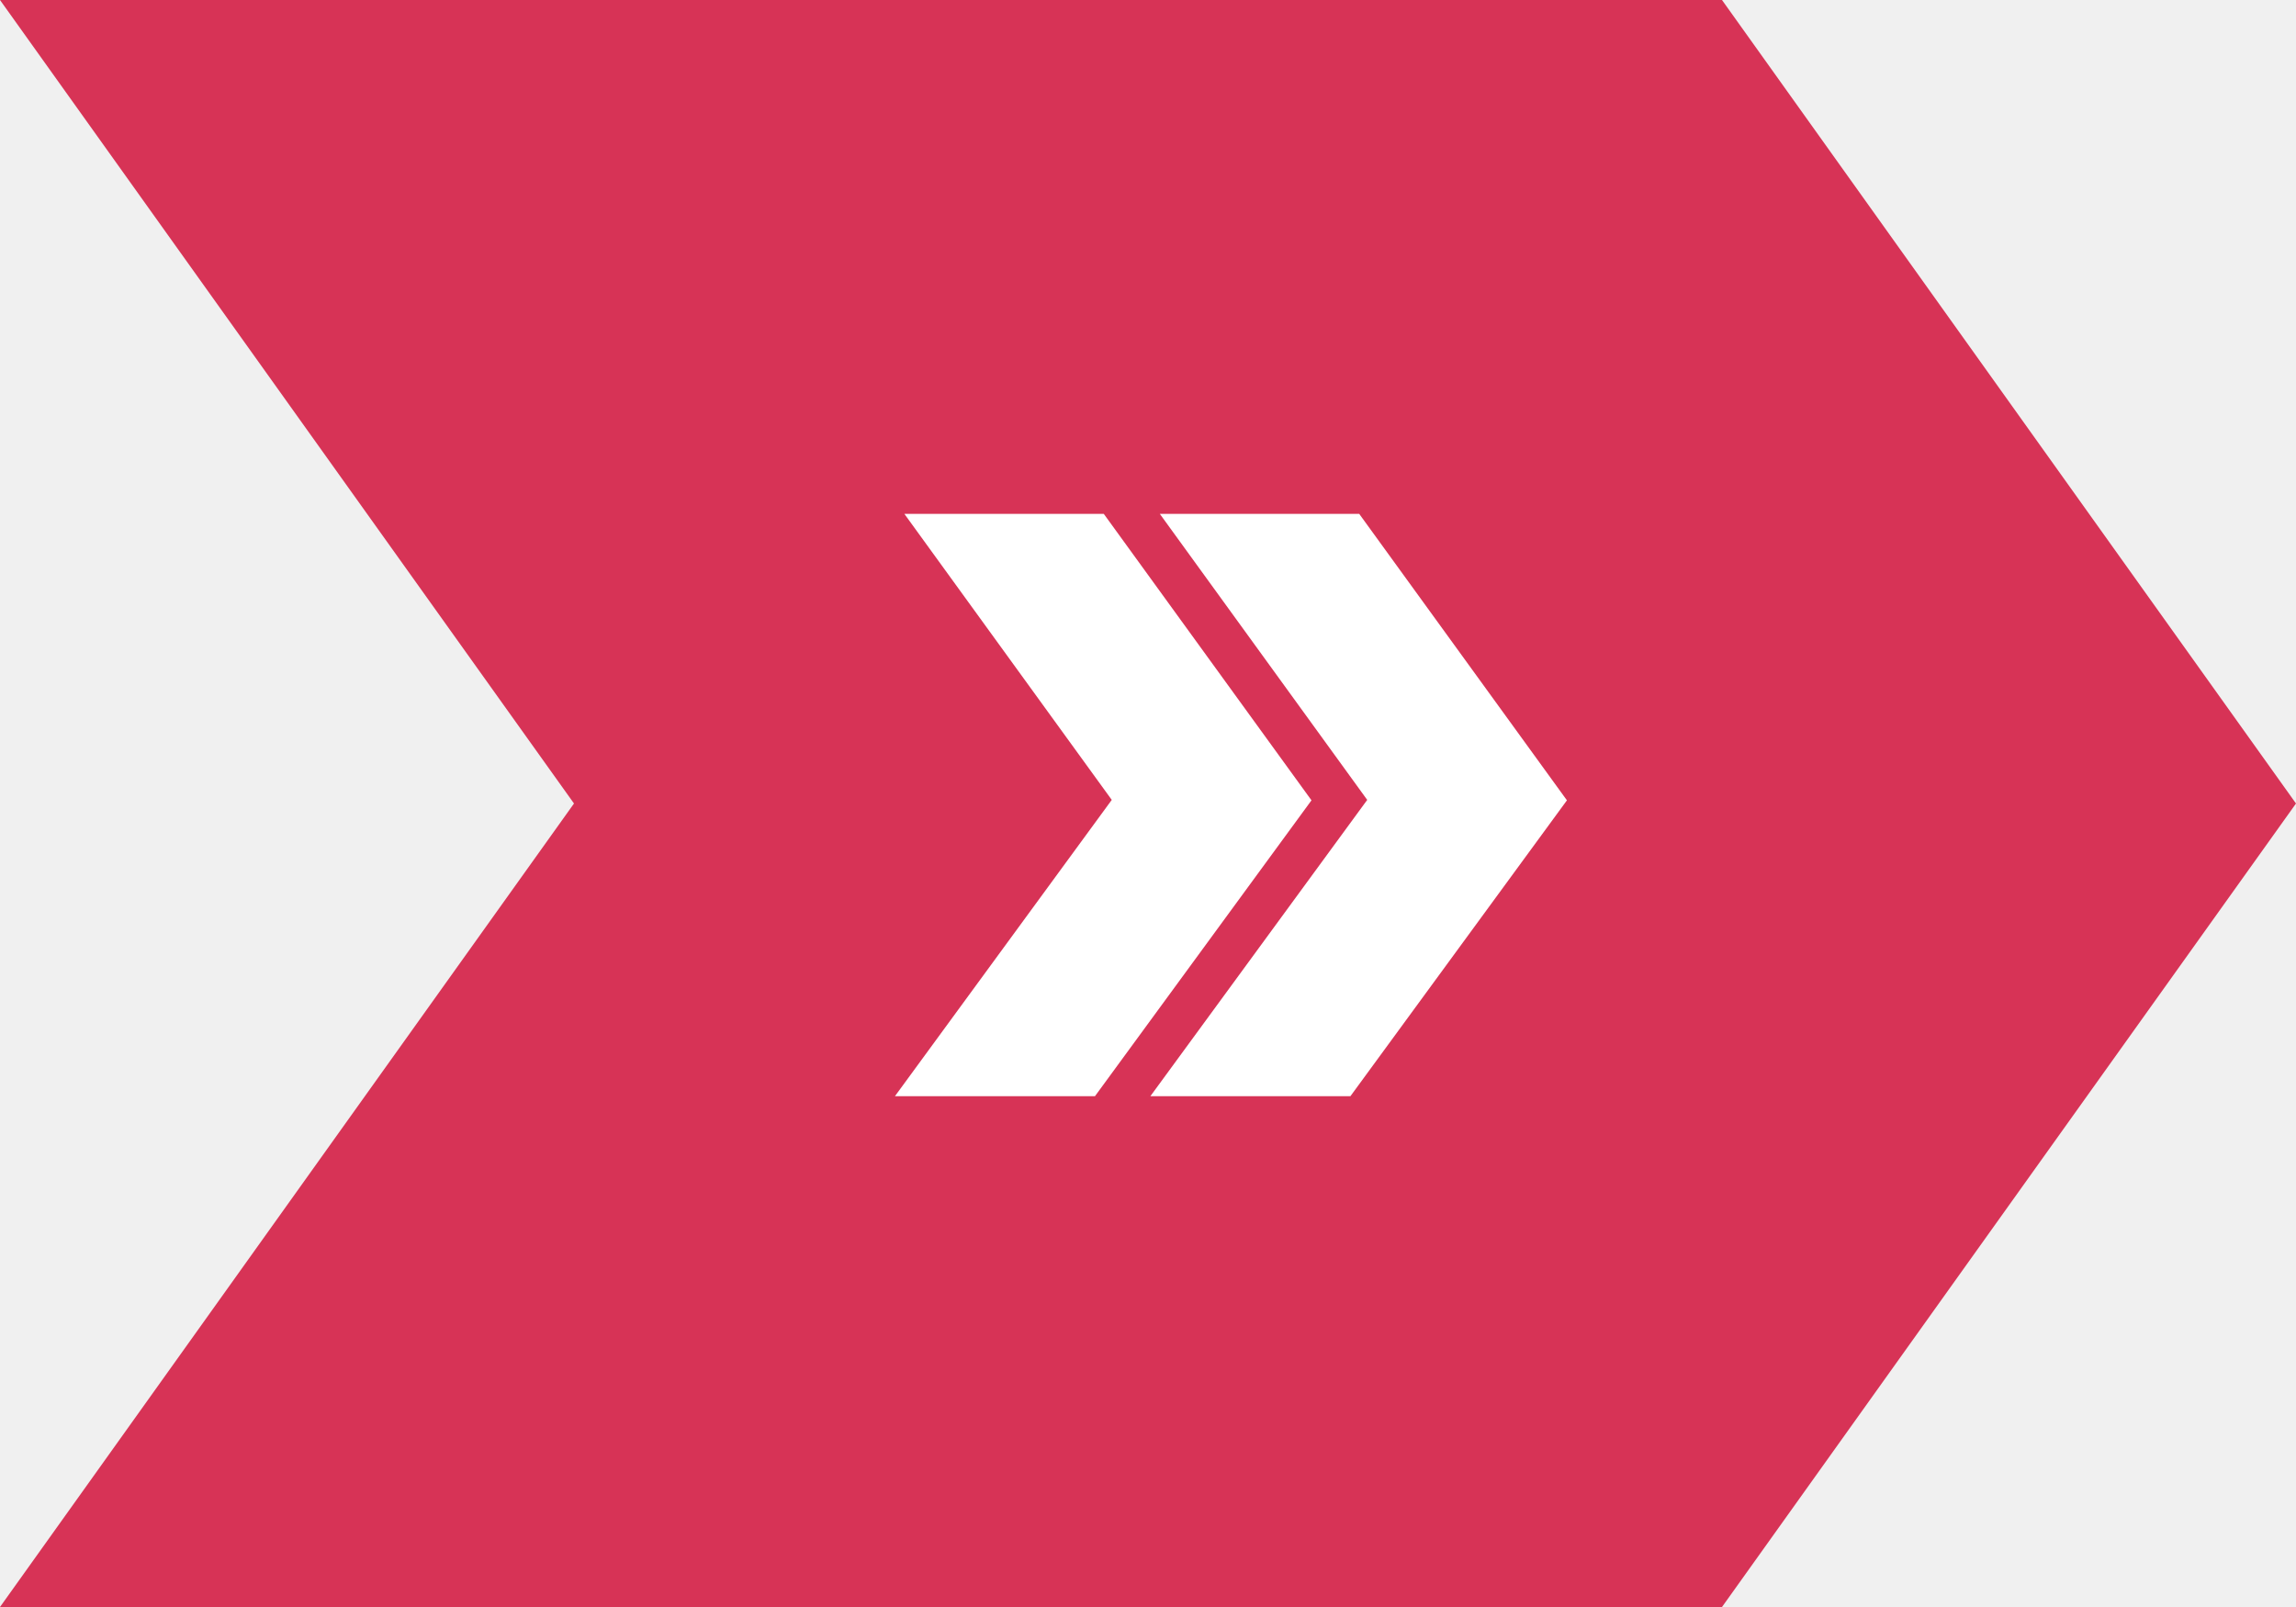
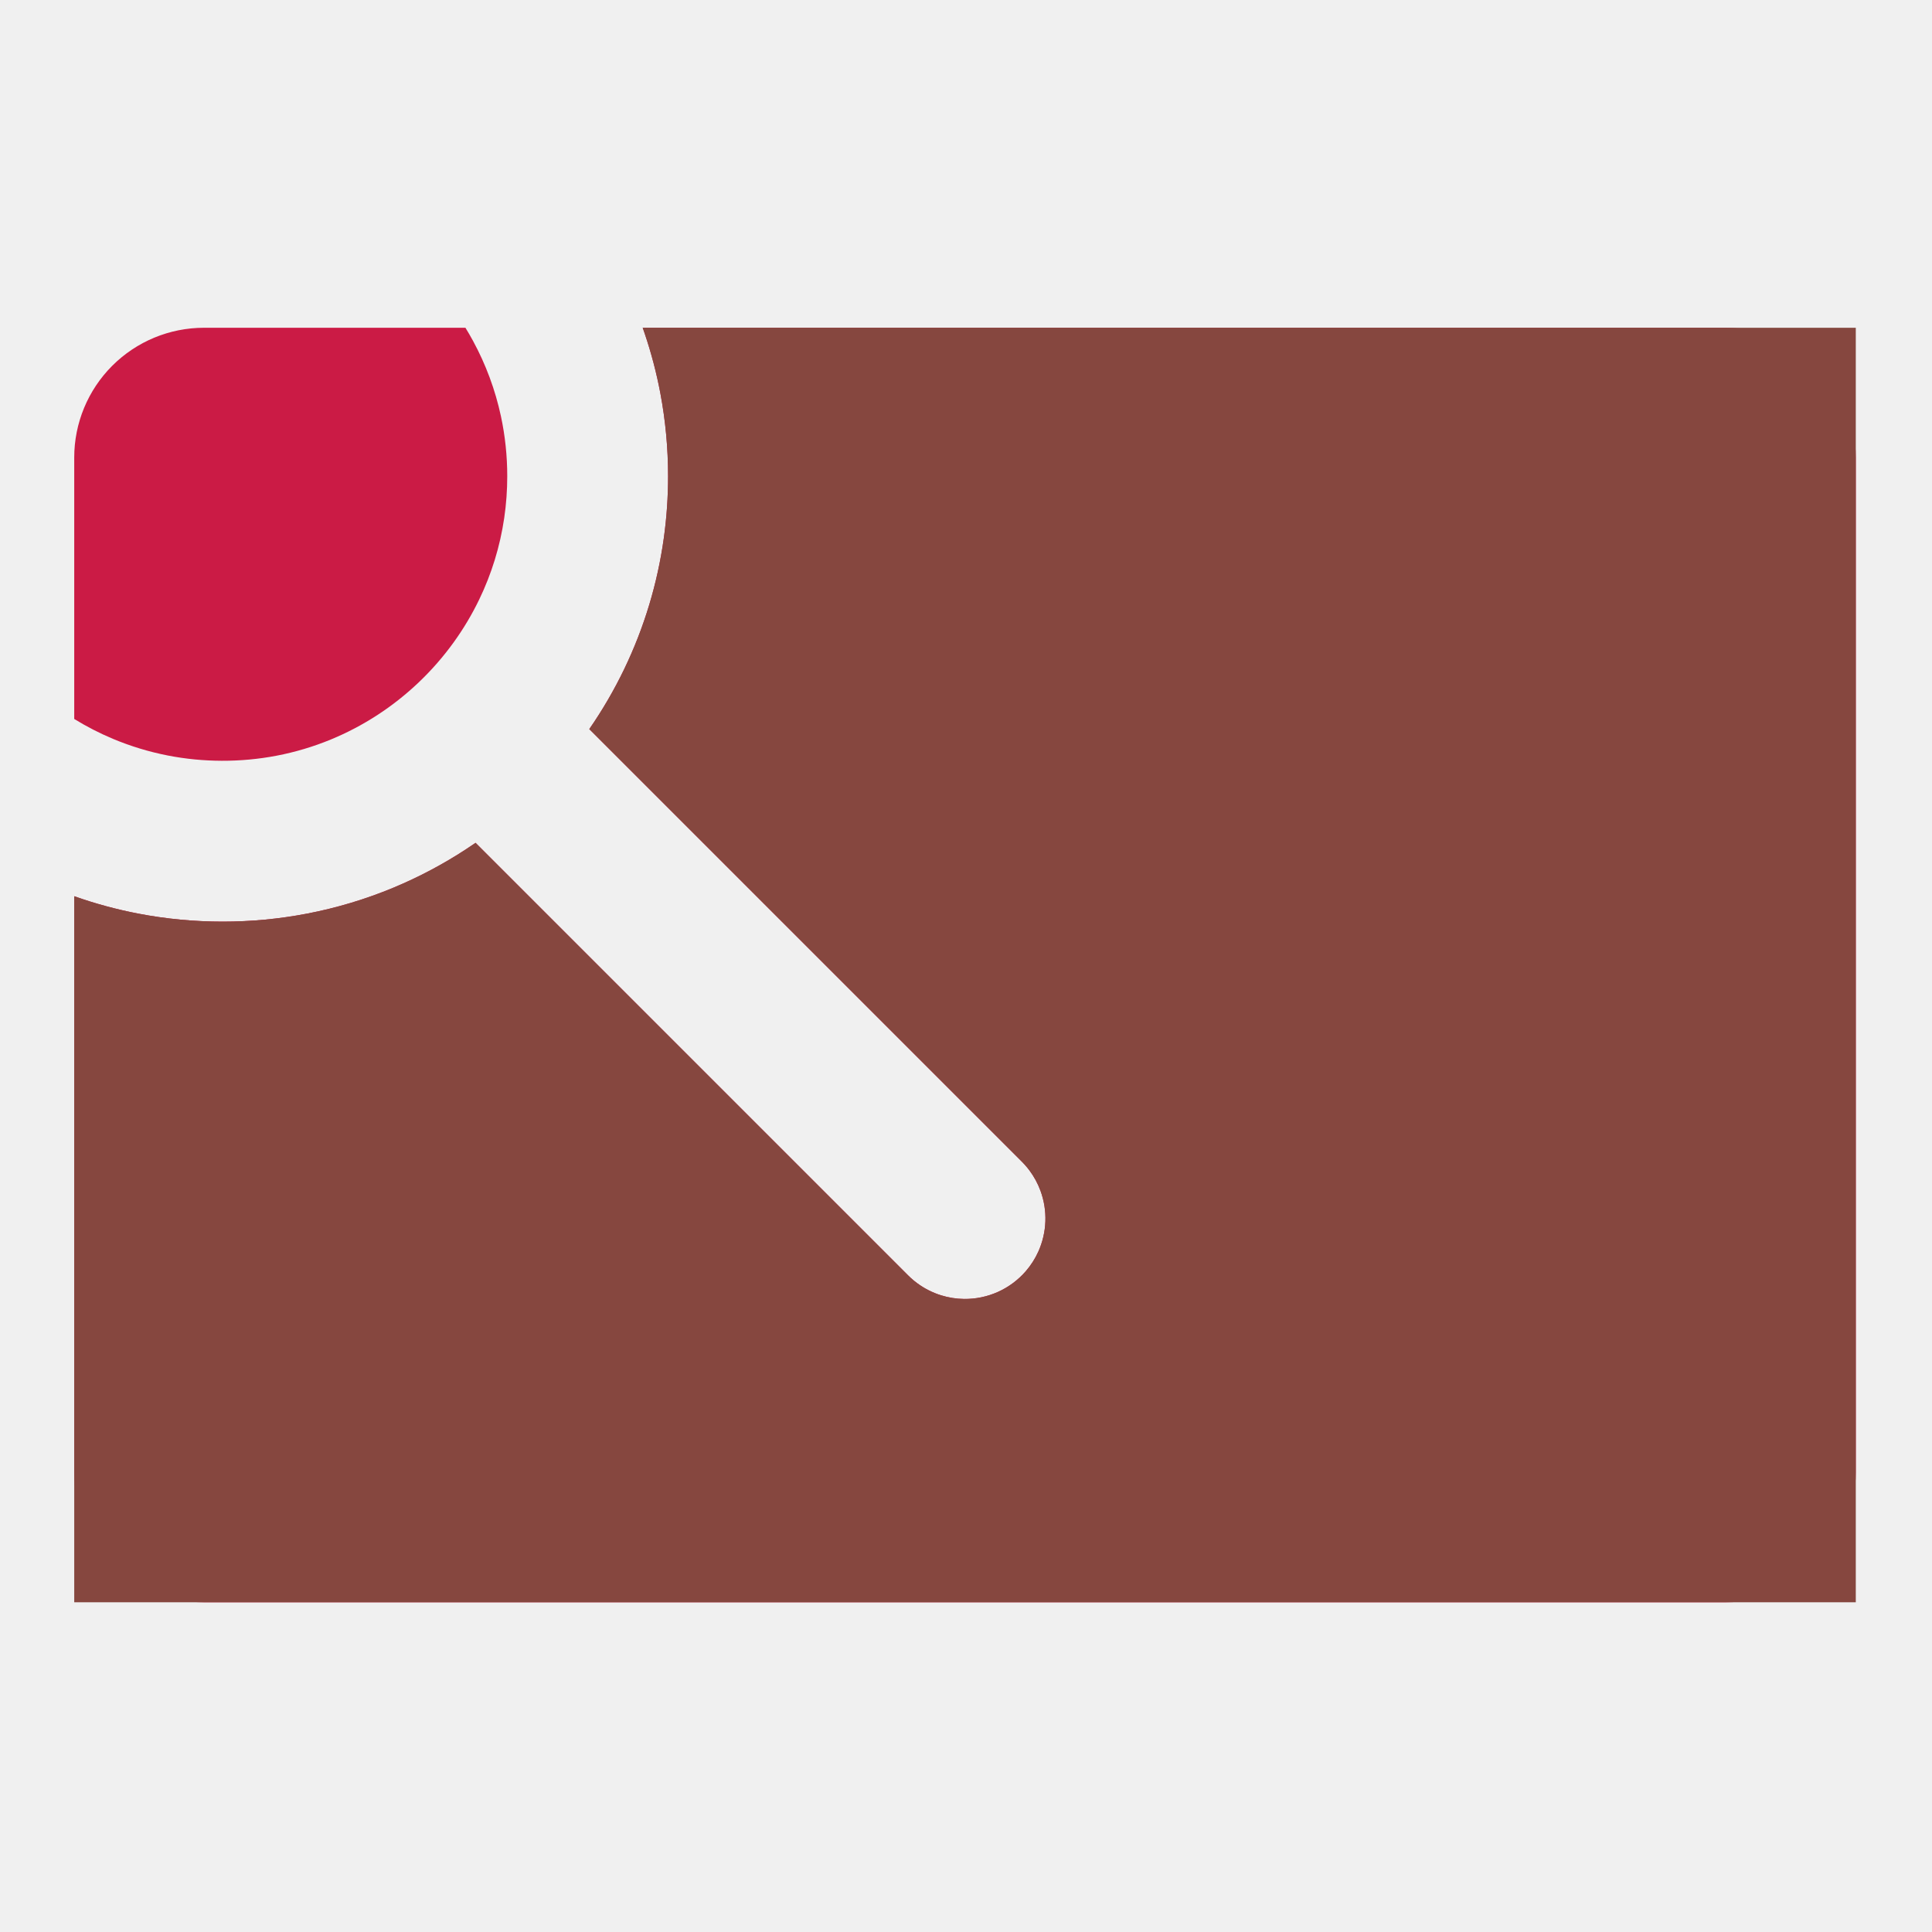
- <svg xmlns="http://www.w3.org/2000/svg" width="100%" height="100%" viewBox="0 0 160 112" version="1.1" xml:space="preserve" style="fill-rule:evenodd;clip-rule:evenodd;stroke-linejoin:round;stroke-miterlimit:1.414;">
-   <g transform="matrix(0.4,0,0,0.4,-40,-64)">
-     <path d="M100,160L200,300L100,440L400,440L500,300L400,160L100,160Z" style="fill:rgb(215,51,86);" />
-     <g transform="matrix(1.18621,0,0,1.18621,-44.779,-56.4548)">
-       <g transform="matrix(2.10756,0,0,2.10756,122.052,182.477)">
-         <path d="M62.363,76.4L77.474,55.748L63.023,35.815L76.919,35.815L91.392,55.778L76.303,76.4L62.363,76.4Z" style="fill:white;" />
-       </g>
-       <g transform="matrix(2.10756,0,0,2.10756,122.052,182.477)">
-         <path d="M80.164,76.4L95.276,55.748L80.825,35.815L94.72,35.815L109.193,55.778L94.104,76.4L80.164,76.4Z" style="fill:white;" />
+ <svg xmlns="http://www.w3.org/2000/svg" width="100%" height="100%" viewBox="0 0 488 488" version="1.1" xml:space="preserve" style="fill-rule:evenodd;clip-rule:evenodd;stroke-linejoin:round;stroke-miterlimit:1.414;">
+   <g>
+     <g>
+       <path d="M468.75,371.935c0,8.693 -3.453,17.03 -9.6,23.176c-6.147,6.147 -14.484,9.6 -23.177,9.6c-83.106,0 -301.34,0 -384.446,0c-18.102,0 -32.777,-14.674 -32.777,-32.776c0,-51.499 0,-145.559 0,-145.559c5.284,1.87 10.709,3.342 16.215,4.398c7.01,1.345 14.147,2.015 21.285,2.015c7.138,0 14.275,-0.67 21.285,-2.015c7.484,-1.436 14.82,-3.64 21.856,-6.567c6.392,-2.66 12.536,-5.915 18.33,-9.705c0.807,-0.528 1.608,-1.066 2.401,-1.615l109.265,109.265c0.237,0.225 0.468,0.457 0.711,0.677c0.484,0.44 0.99,0.856 1.515,1.247c1.837,1.369 3.906,2.424 6.094,3.105c1.875,0.585 3.834,0.895 5.798,0.919c2.947,0.035 5.893,-0.579 8.582,-1.788c2.688,-1.21 5.101,-3.009 7.029,-5.238c1.284,-1.486 2.351,-3.158 3.157,-4.949c1.075,-2.389 1.681,-4.983 1.776,-7.6c0.095,-2.618 -0.322,-5.249 -1.221,-7.709c-0.674,-1.845 -1.617,-3.59 -2.79,-5.165c-0.391,-0.524 -0.808,-1.03 -1.248,-1.515c-0.22,-0.242 -0.451,-0.474 -0.677,-0.711l-109.265,-109.264c3.32,-4.801 6.266,-9.859 8.801,-15.117c2.536,-5.26 4.66,-10.718 6.344,-16.309c1.647,-5.47 2.872,-11.065 3.665,-16.722c0.729,-5.208 1.092,-10.466 1.092,-15.724c0,-7.021 -0.648,-14.041 -1.949,-20.941c-0.967,-5.126 -2.293,-10.184 -3.966,-15.125c-0.162,-0.48 -0.328,-0.958 -0.497,-1.434c0,0 194.599,0 273.635,0c18.102,0 32.777,14.674 32.777,32.776c0,61.745 0,194.625 0,256.37Zm-351.186,-289.146c0.664,1.081 1.3,2.179 1.906,3.294c3.245,5.97 5.631,12.4 7.057,19.043c1.069,4.979 1.598,10.07 1.598,15.163c0,3.524 -0.253,7.048 -0.763,10.534c-0.527,3.594 -1.328,7.147 -2.397,10.619c-1.051,3.411 -2.359,6.743 -3.909,9.958c-1.822,3.778 -3.977,7.395 -6.429,10.799c-2.616,3.631 -5.569,7.019 -8.809,10.107c-3.239,3.089 -6.764,5.878 -10.518,8.317c-3.705,2.408 -7.631,4.474 -11.716,6.159c-4.414,1.821 -9.011,3.195 -13.701,4.094c-4.567,0.876 -9.218,1.302 -13.867,1.287c-4.568,-0.014 -9.134,-0.454 -13.617,-1.329c-4.756,-0.928 -9.417,-2.344 -13.885,-4.219c-3.377,-1.417 -6.644,-3.095 -9.764,-5.012c0,0 0,-37.275 0,-66.038c0,-8.693 3.453,-17.03 9.6,-23.176c6.147,-6.147 14.484,-9.6 23.177,-9.6c28.762,0 66.037,0 66.037,0Z" style="fill:#cb1b45;" />
+       <clipPath id="_clip1">
+         <path d="M468.75,404.711l-450,0l0,-178.335c5.284,1.87 10.709,3.342 16.215,4.398c7.01,1.345 14.147,2.015 21.285,2.015c7.138,0 14.275,-0.67 21.285,-2.015c7.484,-1.436 14.82,-3.64 21.856,-6.567c6.392,-2.66 12.536,-5.915 18.33,-9.705c0.807,-0.528 1.608,-1.066 2.401,-1.615l109.265,109.265c0.237,0.225 0.468,0.457 0.711,0.677c0.484,0.44 0.99,0.856 1.515,1.247c1.837,1.369 3.906,2.424 6.094,3.105c1.875,0.585 3.834,0.895 5.798,0.919c2.947,0.035 5.893,-0.579 8.582,-1.788c2.688,-1.21 5.101,-3.009 7.029,-5.238c1.284,-1.486 2.351,-3.158 3.157,-4.949c1.075,-2.389 1.681,-4.983 1.776,-7.6c0.095,-2.618 -0.322,-5.249 -1.221,-7.709c-0.674,-1.845 -1.617,-3.59 -2.79,-5.165c-0.391,-0.524 -0.808,-1.03 -1.248,-1.515c-0.22,-0.242 -0.451,-0.474 -0.677,-0.711l-109.265,-109.264c3.32,-4.801 6.266,-9.859 8.801,-15.117c2.536,-5.26 4.66,-10.718 6.344,-16.309c1.647,-5.47 2.872,-11.065 3.665,-16.722c0.729,-5.208 1.092,-10.466 1.092,-15.724c0,-7.021 -0.648,-14.041 -1.949,-20.941c-0.967,-5.126 -2.293,-10.184 -3.966,-15.125c-0.162,-0.48 -0.328,-0.958 -0.497,-1.434l306.412,0l0,321.922Zm-351.186,-321.922c0.664,1.081 1.3,2.179 1.906,3.294c3.245,5.97 5.631,12.4 7.057,19.043c1.069,4.979 1.598,10.07 1.598,15.163c0,3.524 -0.253,7.048 -0.763,10.534c-0.527,3.594 -1.328,7.147 -2.397,10.619c-1.051,3.411 -2.359,6.743 -3.909,9.958c-1.822,3.778 -3.977,7.395 -6.429,10.799c-2.616,3.631 -5.569,7.019 -8.809,10.107c-3.239,3.089 -6.764,5.878 -10.518,8.317c-3.705,2.408 -7.631,4.474 -11.716,6.159c-4.414,1.821 -9.011,3.195 -13.701,4.094c-4.567,0.876 -9.218,1.302 -13.867,1.287c-4.568,-0.014 -9.134,-0.454 -13.617,-1.329c-4.756,-0.928 -9.417,-2.344 -13.885,-4.219c-3.377,-1.417 -6.644,-3.095 -9.764,-5.012l0,-98.814l98.814,0Z" />
+       </clipPath>
+       <g clip-path="url(#_clip1)">
+         <path d="M663.75,7.789l0,465l-525,0l0,-15l-150,0l0,-255l150,0l0,-195l525,0Z" style="fill:#86473f;" />
      </g>
    </g>
  </g>
</svg>
